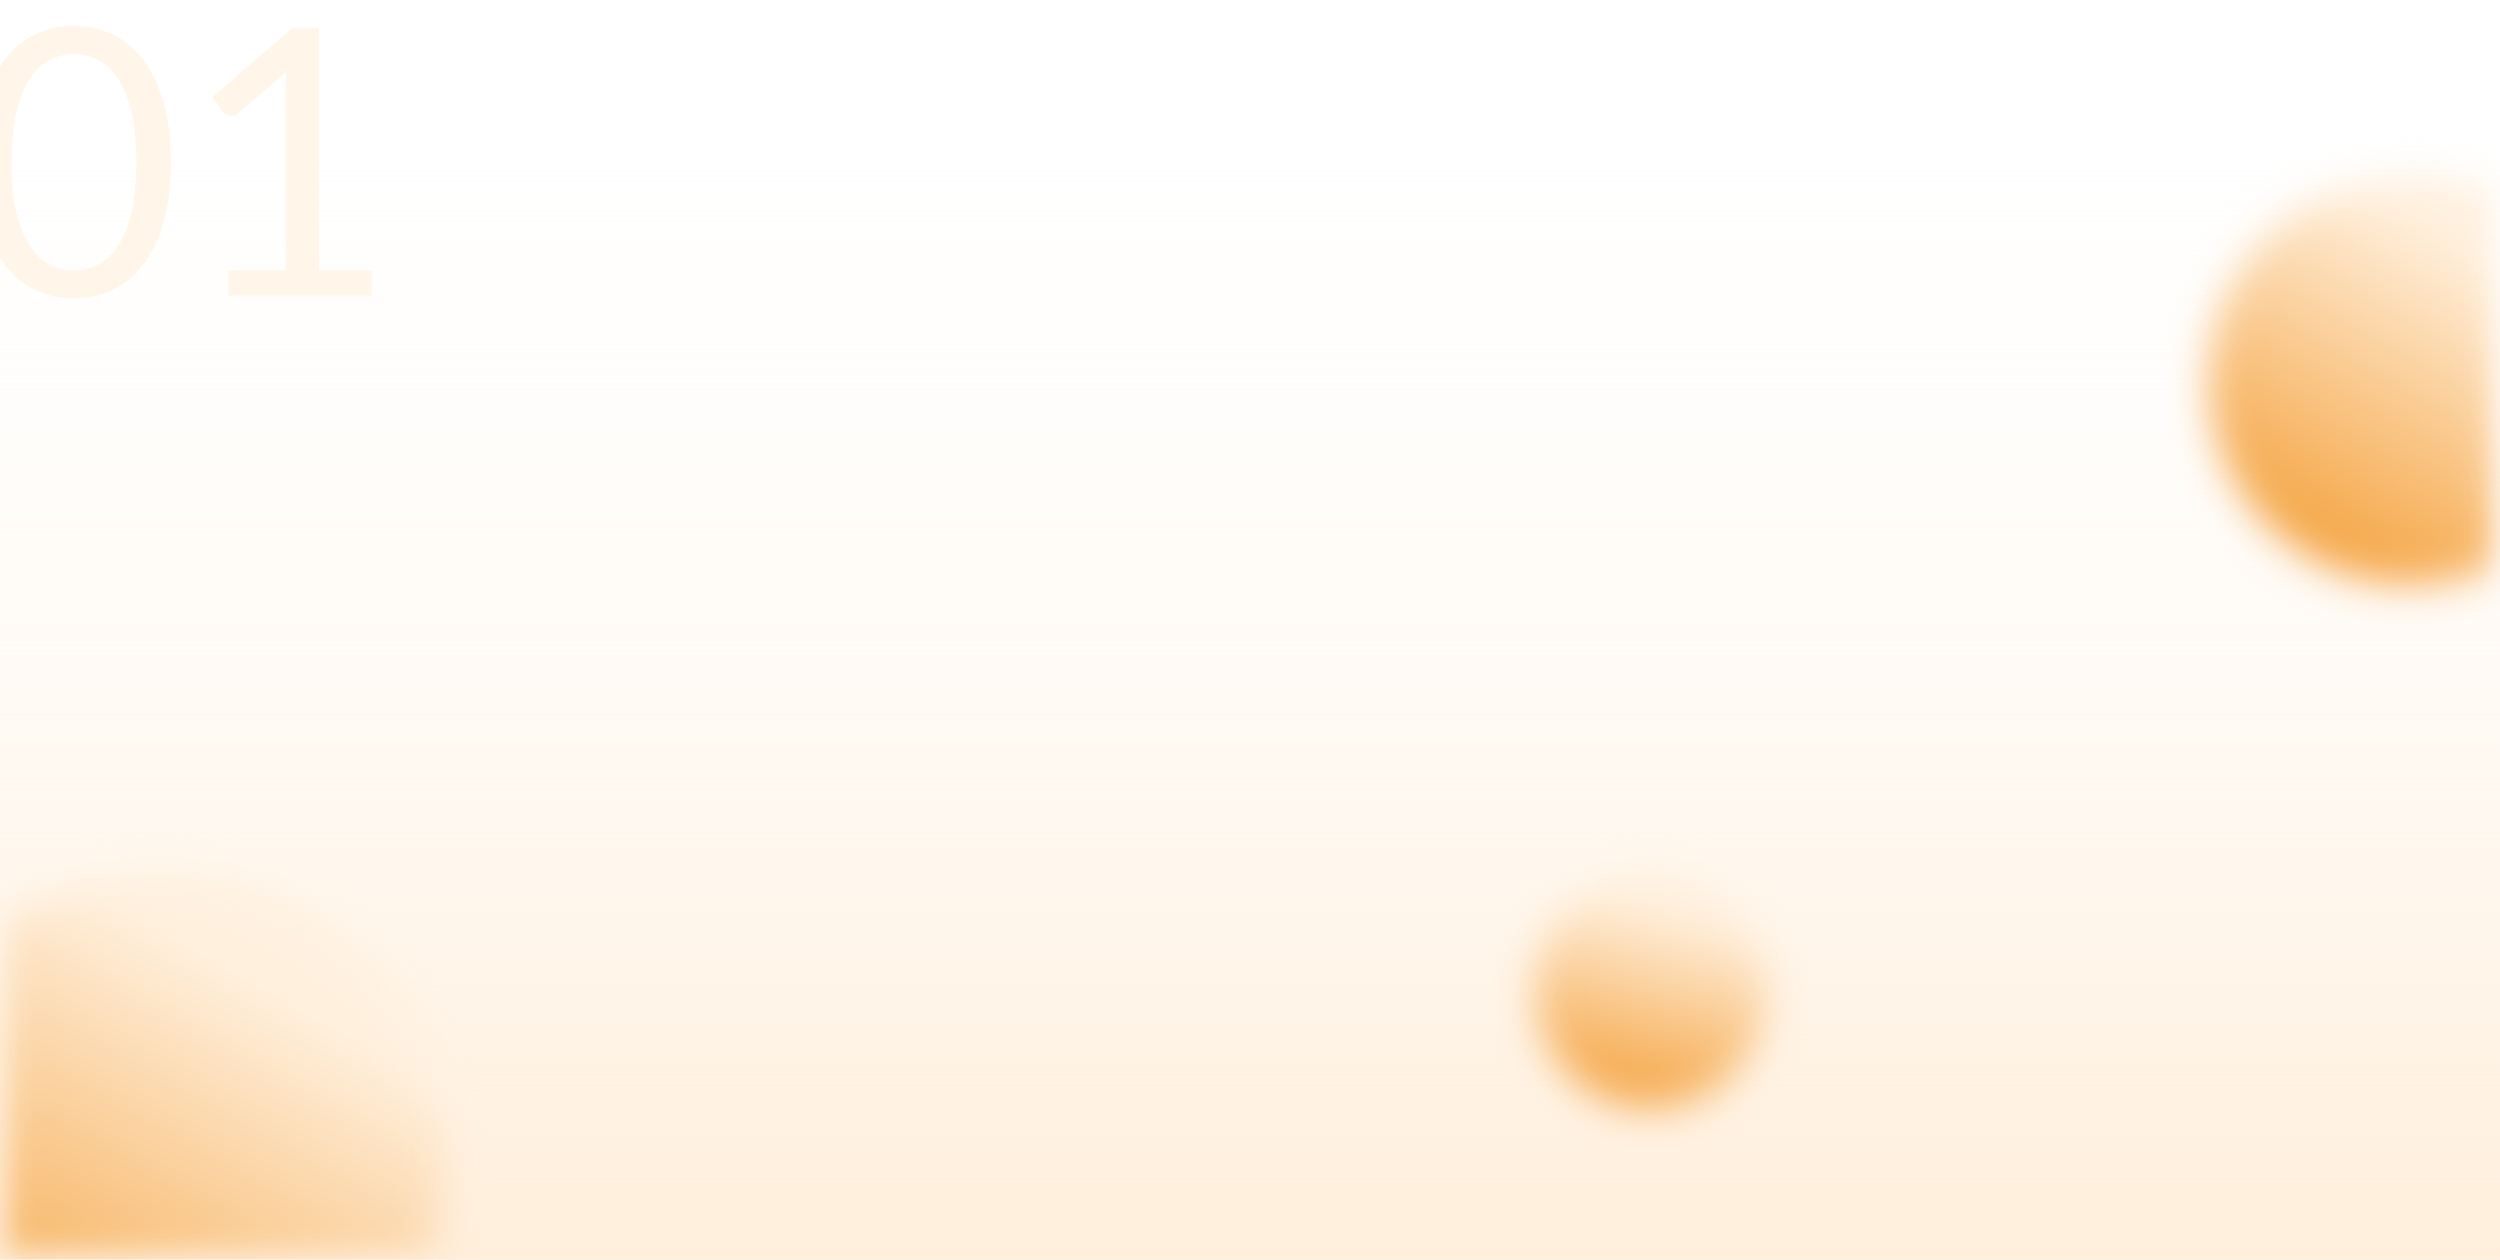
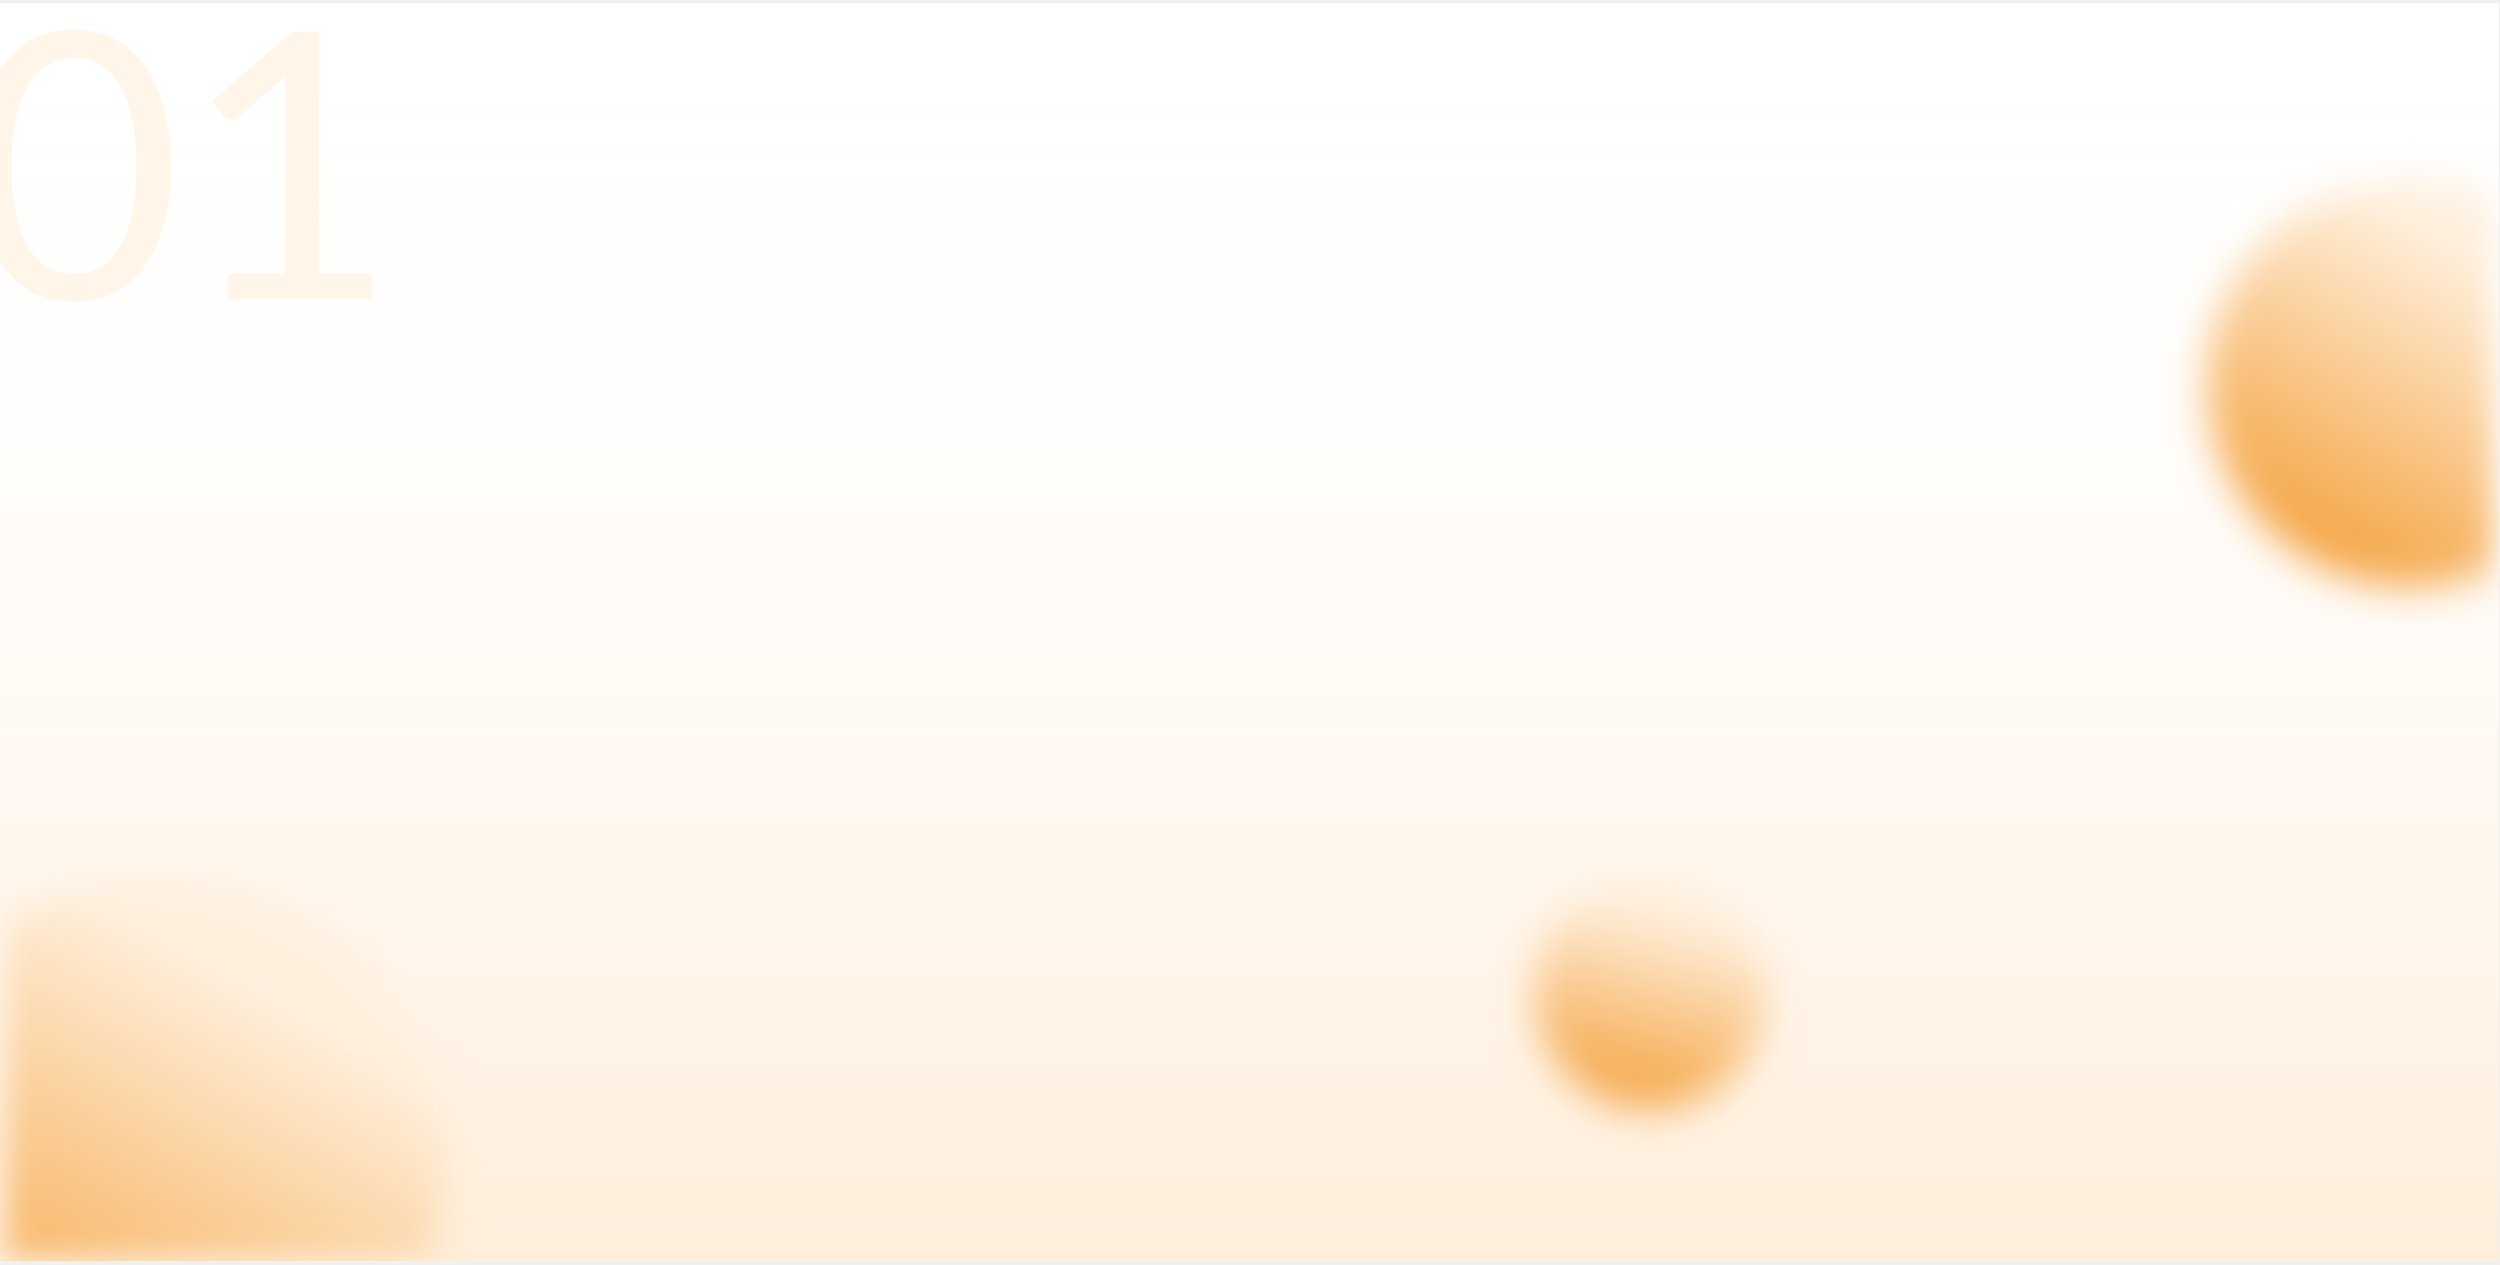
- <svg xmlns="http://www.w3.org/2000/svg" width="1920" height="967" viewBox="0 0 1920 967" fill="none">
+ <svg xmlns="http://www.w3.org/2000/svg" width="567" height="287" viewBox="0 0 567 287" fill="none">
  <g clip-path="url(#clip0)">
-     <rect width="1920" height="967" fill="white" />
-     <rect width="1920" height="967" fill="url(#paint0_linear)" />
+     <rect width="567" height="285.567" transform="translate(0 0.716309)" fill="white" />
+     <rect width="567" height="285.567" transform="translate(0 0.716309)" fill="url(#paint0_linear)" />
    <g filter="url(#filter0_f)">
-       <circle cx="123.793" cy="890.793" r="217.836" transform="rotate(105 123.793 890.793)" fill="url(#paint1_linear)" />
+       <circle cx="36.557" cy="263.779" r="64.33" transform="rotate(105 36.5574 263.779)" fill="url(#paint1_linear)" />
    </g>
    <g filter="url(#filter1_f)">
-       <circle cx="1852.28" cy="292.281" r="156.18" transform="rotate(105 1852.28 292.281)" fill="url(#paint2_linear)" />
+       <circle cx="547.002" cy="87.031" r="46.122" transform="rotate(105 547.002 87.0306)" fill="url(#paint2_linear)" />
    </g>
    <g filter="url(#filter2_f)">
-       <circle cx="1268.02" cy="761.021" r="89.016" transform="rotate(90 1268.02 761.021)" fill="url(#paint3_linear)" />
+       <circle cx="374.463" cy="225.456" r="26.287" transform="rotate(90 374.463 225.456)" fill="url(#paint3_linear)" />
    </g>
-     <path d="M131.208 124.672C131.208 142.584 129.255 158.114 125.349 171.263C121.538 184.316 116.297 195.13 109.628 203.705C102.958 212.28 95.05 218.663 85.904 222.855C76.852 227.048 67.134 229.144 56.749 229.144C46.268 229.144 36.502 227.048 27.451 222.855C18.495 218.663 10.682 212.28 4.013 203.705C-2.657 195.13 -7.897 184.316 -11.708 171.263C-15.519 158.114 -17.425 142.584 -17.425 124.672C-17.425 106.759 -15.519 91.229 -11.708 78.081C-7.897 64.933 -2.657 54.071 4.013 45.496C10.682 36.826 18.495 30.394 27.451 26.202C36.502 22.01 46.268 19.914 56.749 19.914C67.134 19.914 76.852 22.01 85.904 26.202C95.05 30.394 102.958 36.826 109.628 45.496C116.297 54.071 121.538 64.933 125.349 78.081C129.255 91.229 131.208 106.759 131.208 124.672ZM104.769 124.672C104.769 109.046 103.435 95.945 100.767 85.37C98.195 74.698 94.669 66.124 90.191 59.645C85.808 53.166 80.711 48.545 74.899 45.782C69.087 42.923 63.037 41.494 56.749 41.494C50.46 41.494 44.41 42.923 38.598 45.782C32.786 48.545 27.689 53.166 23.306 59.645C18.924 66.124 15.398 74.698 12.73 85.37C10.158 95.945 8.872 109.046 8.872 124.672C8.872 140.297 10.158 153.398 12.73 163.974C15.398 174.55 18.924 183.077 23.306 189.556C27.689 196.035 32.786 200.703 38.598 203.562C44.41 206.325 50.46 207.706 56.749 207.706C63.037 207.706 69.087 206.325 74.899 203.562C80.711 200.703 85.808 196.035 90.191 189.556C94.669 183.077 98.195 174.55 100.767 163.974C103.435 153.398 104.769 140.297 104.769 124.672ZM285.295 207.563V227H175.535V207.563H219.41V67.934C219.41 63.742 219.553 59.502 219.839 55.214L183.395 86.513C182.157 87.561 180.918 88.228 179.679 88.514C178.441 88.704 177.297 88.704 176.249 88.514C175.201 88.323 174.201 87.942 173.248 87.37C172.391 86.799 171.724 86.179 171.247 85.513L163.244 74.508L224.269 21.772H244.992V207.563H285.295Z" fill="#FFF5E8" />
+     <path d="M38.748 37.665C38.748 42.954 38.171 47.541 37.017 51.424C35.892 55.278 34.344 58.472 32.375 61.004C30.405 63.536 28.07 65.422 25.369 66.66C22.696 67.898 19.826 68.517 16.759 68.517C13.664 68.517 10.78 67.898 8.107 66.66C5.462 65.422 3.155 63.536 1.185 61.004C-0.784 58.472 -2.332 55.278 -3.457 51.424C-4.583 47.541 -5.145 42.954 -5.145 37.665C-5.145 32.375 -4.583 27.789 -3.457 23.906C-2.332 20.023 -0.784 16.815 1.185 14.283C3.155 11.723 5.462 9.823 8.107 8.585C10.78 7.347 13.664 6.728 16.759 6.728C19.826 6.728 22.696 7.347 25.369 8.585C28.07 9.823 30.405 11.723 32.375 14.283C34.344 16.815 35.892 20.023 37.017 23.906C38.171 27.789 38.748 32.375 38.748 37.665ZM30.94 37.665C30.94 33.05 30.546 29.181 29.758 26.058C28.998 22.907 27.957 20.375 26.635 18.461C25.341 16.548 23.835 15.184 22.119 14.367C20.403 13.523 18.616 13.101 16.759 13.101C14.902 13.101 13.115 13.523 11.399 14.367C9.683 15.184 8.177 16.548 6.883 18.461C5.589 20.375 4.548 22.907 3.76 26.058C3 29.181 2.62 33.05 2.62 37.665C2.62 42.279 3 46.148 3.76 49.271C4.548 52.394 5.589 54.913 6.883 56.826C8.177 58.739 9.683 60.118 11.399 60.962C13.115 61.778 14.902 62.186 16.759 62.186C18.616 62.186 20.403 61.778 22.119 60.962C23.835 60.118 25.341 58.739 26.635 56.826C27.957 54.913 28.998 52.394 29.758 49.271C30.546 46.148 30.94 42.279 30.94 37.665ZM84.251 62.144V67.883H51.838V62.144H64.795V20.909C64.795 19.671 64.837 18.419 64.922 17.153L54.159 26.396C53.794 26.706 53.428 26.902 53.062 26.987C52.696 27.043 52.358 27.043 52.049 26.987C51.739 26.931 51.444 26.818 51.163 26.649C50.91 26.48 50.712 26.297 50.572 26.101L48.208 22.851L66.23 7.277H72.35V62.144H84.251Z" fill="#FFF5E8" />
  </g>
  <defs>
-     <filter id="filter0_f" x="-174" y="593" width="595.586" height="595.586" filterUnits="userSpaceOnUse" color-interpolation-filters="sRGB">
+     <filter id="filter0_f" x="-36.943" y="190.278" width="147" height="147" filterUnits="userSpaceOnUse" color-interpolation-filters="sRGB">
      <feFlood flood-opacity="0" result="BackgroundImageFix" />
      <feBlend mode="normal" in="SourceGraphic" in2="BackgroundImageFix" result="shape" />
-       <feGaussianBlur stdDeviation="15.5" result="effect1_foregroundBlur" />
+       <feGaussianBlur stdDeviation="4.577" result="effect1_foregroundBlur" />
    </filter>
-     <filter id="filter1_f" x="1665.06" y="105.062" width="374.437" height="374.437" filterUnits="userSpaceOnUse" color-interpolation-filters="sRGB">
+     <filter id="filter1_f" x="491.713" y="31.742" width="110.576" height="110.576" filterUnits="userSpaceOnUse" color-interpolation-filters="sRGB">
      <feFlood flood-opacity="0" result="BackgroundImageFix" />
      <feBlend mode="normal" in="SourceGraphic" in2="BackgroundImageFix" result="shape" />
-       <feGaussianBlur stdDeviation="15.5" result="effect1_foregroundBlur" />
+       <feGaussianBlur stdDeviation="4.577" result="effect1_foregroundBlur" />
    </filter>
-     <filter id="filter2_f" x="1148.01" y="641.006" width="240.031" height="240.031" filterUnits="userSpaceOnUse" color-interpolation-filters="sRGB">
+     <filter id="filter2_f" x="339.02" y="190.014" width="70.884" height="70.884" filterUnits="userSpaceOnUse" color-interpolation-filters="sRGB">
      <feFlood flood-opacity="0" result="BackgroundImageFix" />
      <feBlend mode="normal" in="SourceGraphic" in2="BackgroundImageFix" result="shape" />
-       <feGaussianBlur stdDeviation="15.5" result="effect1_foregroundBlur" />
+       <feGaussianBlur stdDeviation="4.577" result="effect1_foregroundBlur" />
    </filter>
-     <linearGradient id="paint0_linear" x1="960" y1="0" x2="960" y2="967" gradientUnits="userSpaceOnUse">
+     <linearGradient id="paint0_linear" x1="283.5" y1="0" x2="283.5" y2="285.567" gradientUnits="userSpaceOnUse">
      <stop stop-color="white" stop-opacity="0" />
      <stop offset="1" stop-color="#FFEEDA" />
    </linearGradient>
-     <linearGradient id="paint1_linear" x1="-10.321" y1="788.025" x2="428.525" y2="901.109" gradientUnits="userSpaceOnUse">
+     <linearGradient id="paint1_linear" x1="-3.048" y1="233.43" x2="126.549" y2="266.825" gradientUnits="userSpaceOnUse">
      <stop stop-color="#FFF0DE" />
      <stop offset="1" stop-color="#F2921D" />
    </linearGradient>
-     <linearGradient id="paint2_linear" x1="1756.13" y1="218.6" x2="2070.76" y2="299.677" gradientUnits="userSpaceOnUse">
+     <linearGradient id="paint2_linear" x1="518.606" y1="65.272" x2="611.522" y2="89.215" gradientUnits="userSpaceOnUse">
      <stop stop-color="#FFF0DE" />
      <stop offset="1" stop-color="#F2921D" />
    </linearGradient>
-     <linearGradient id="paint3_linear" x1="1213.22" y1="719.027" x2="1392.55" y2="765.237" gradientUnits="userSpaceOnUse">
+     <linearGradient id="paint3_linear" x1="358.278" y1="213.054" x2="411.236" y2="226.701" gradientUnits="userSpaceOnUse">
      <stop stop-color="#FFF0DE" />
      <stop offset="1" stop-color="#F2921D" />
    </linearGradient>
    <clipPath id="clip0">
-       <rect width="1920" height="967" fill="white" />
+       <rect width="567" height="285.567" fill="white" transform="translate(0 0.716309)" />
    </clipPath>
  </defs>
</svg>
